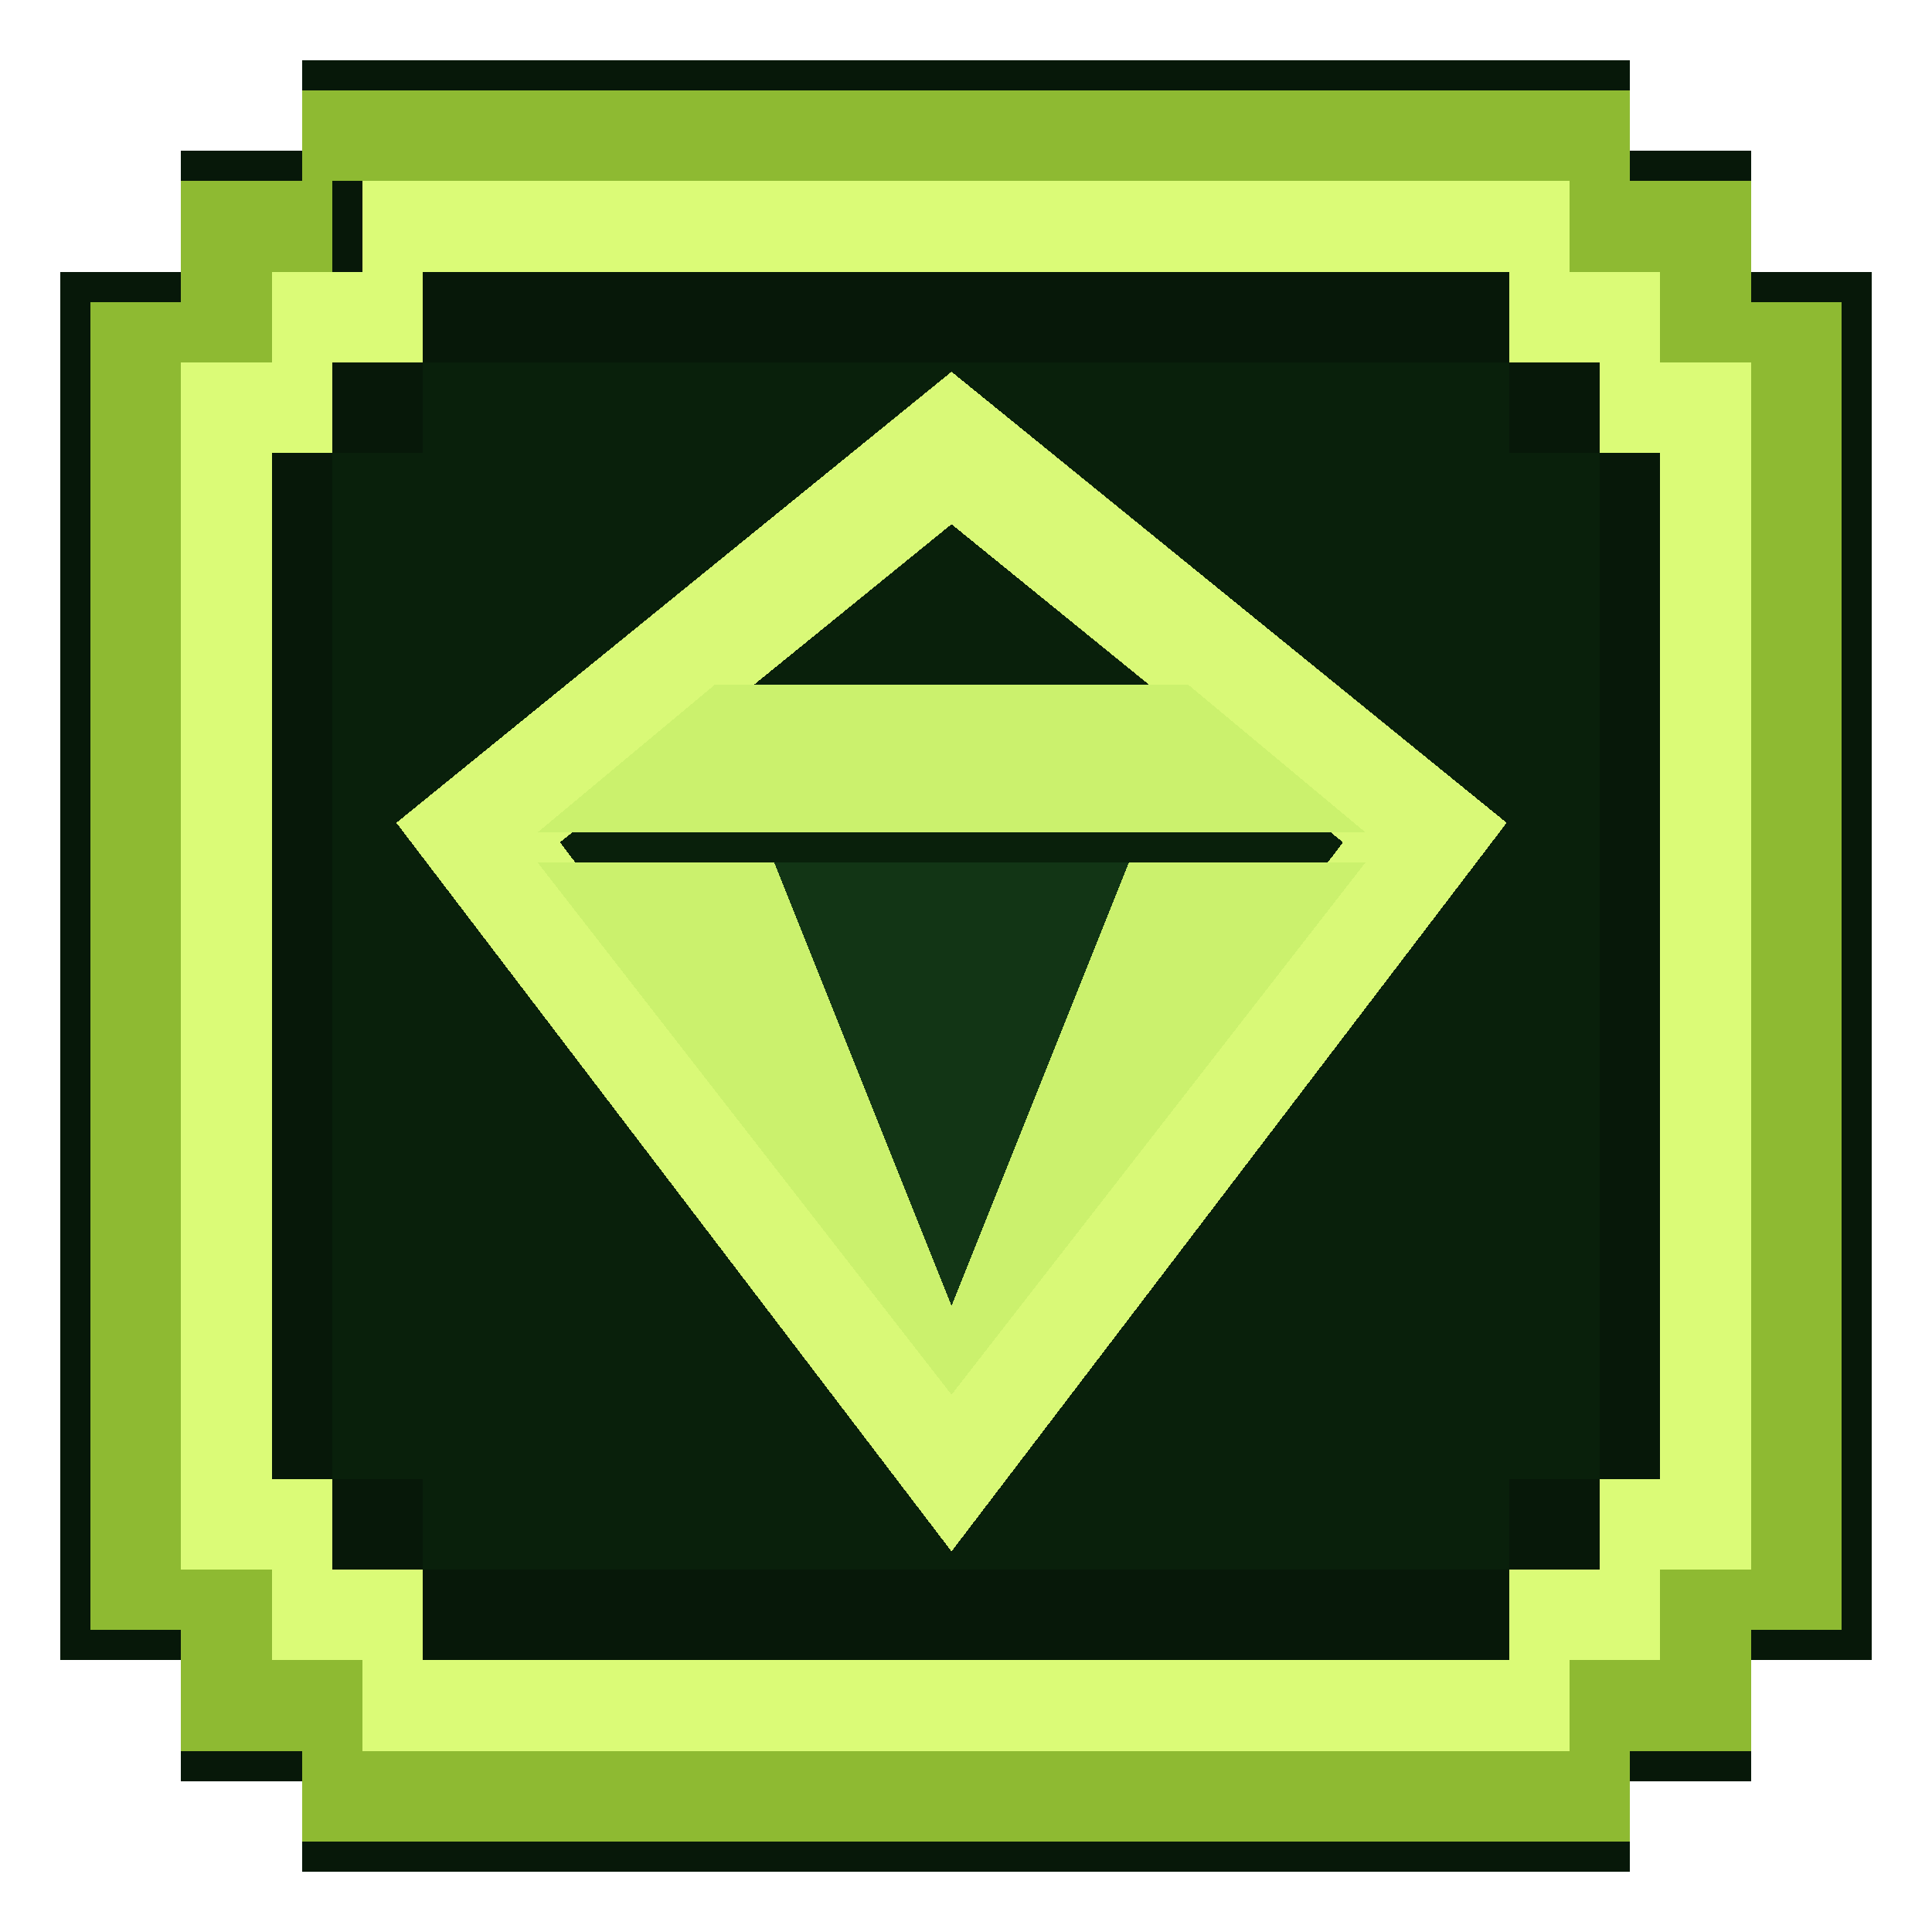
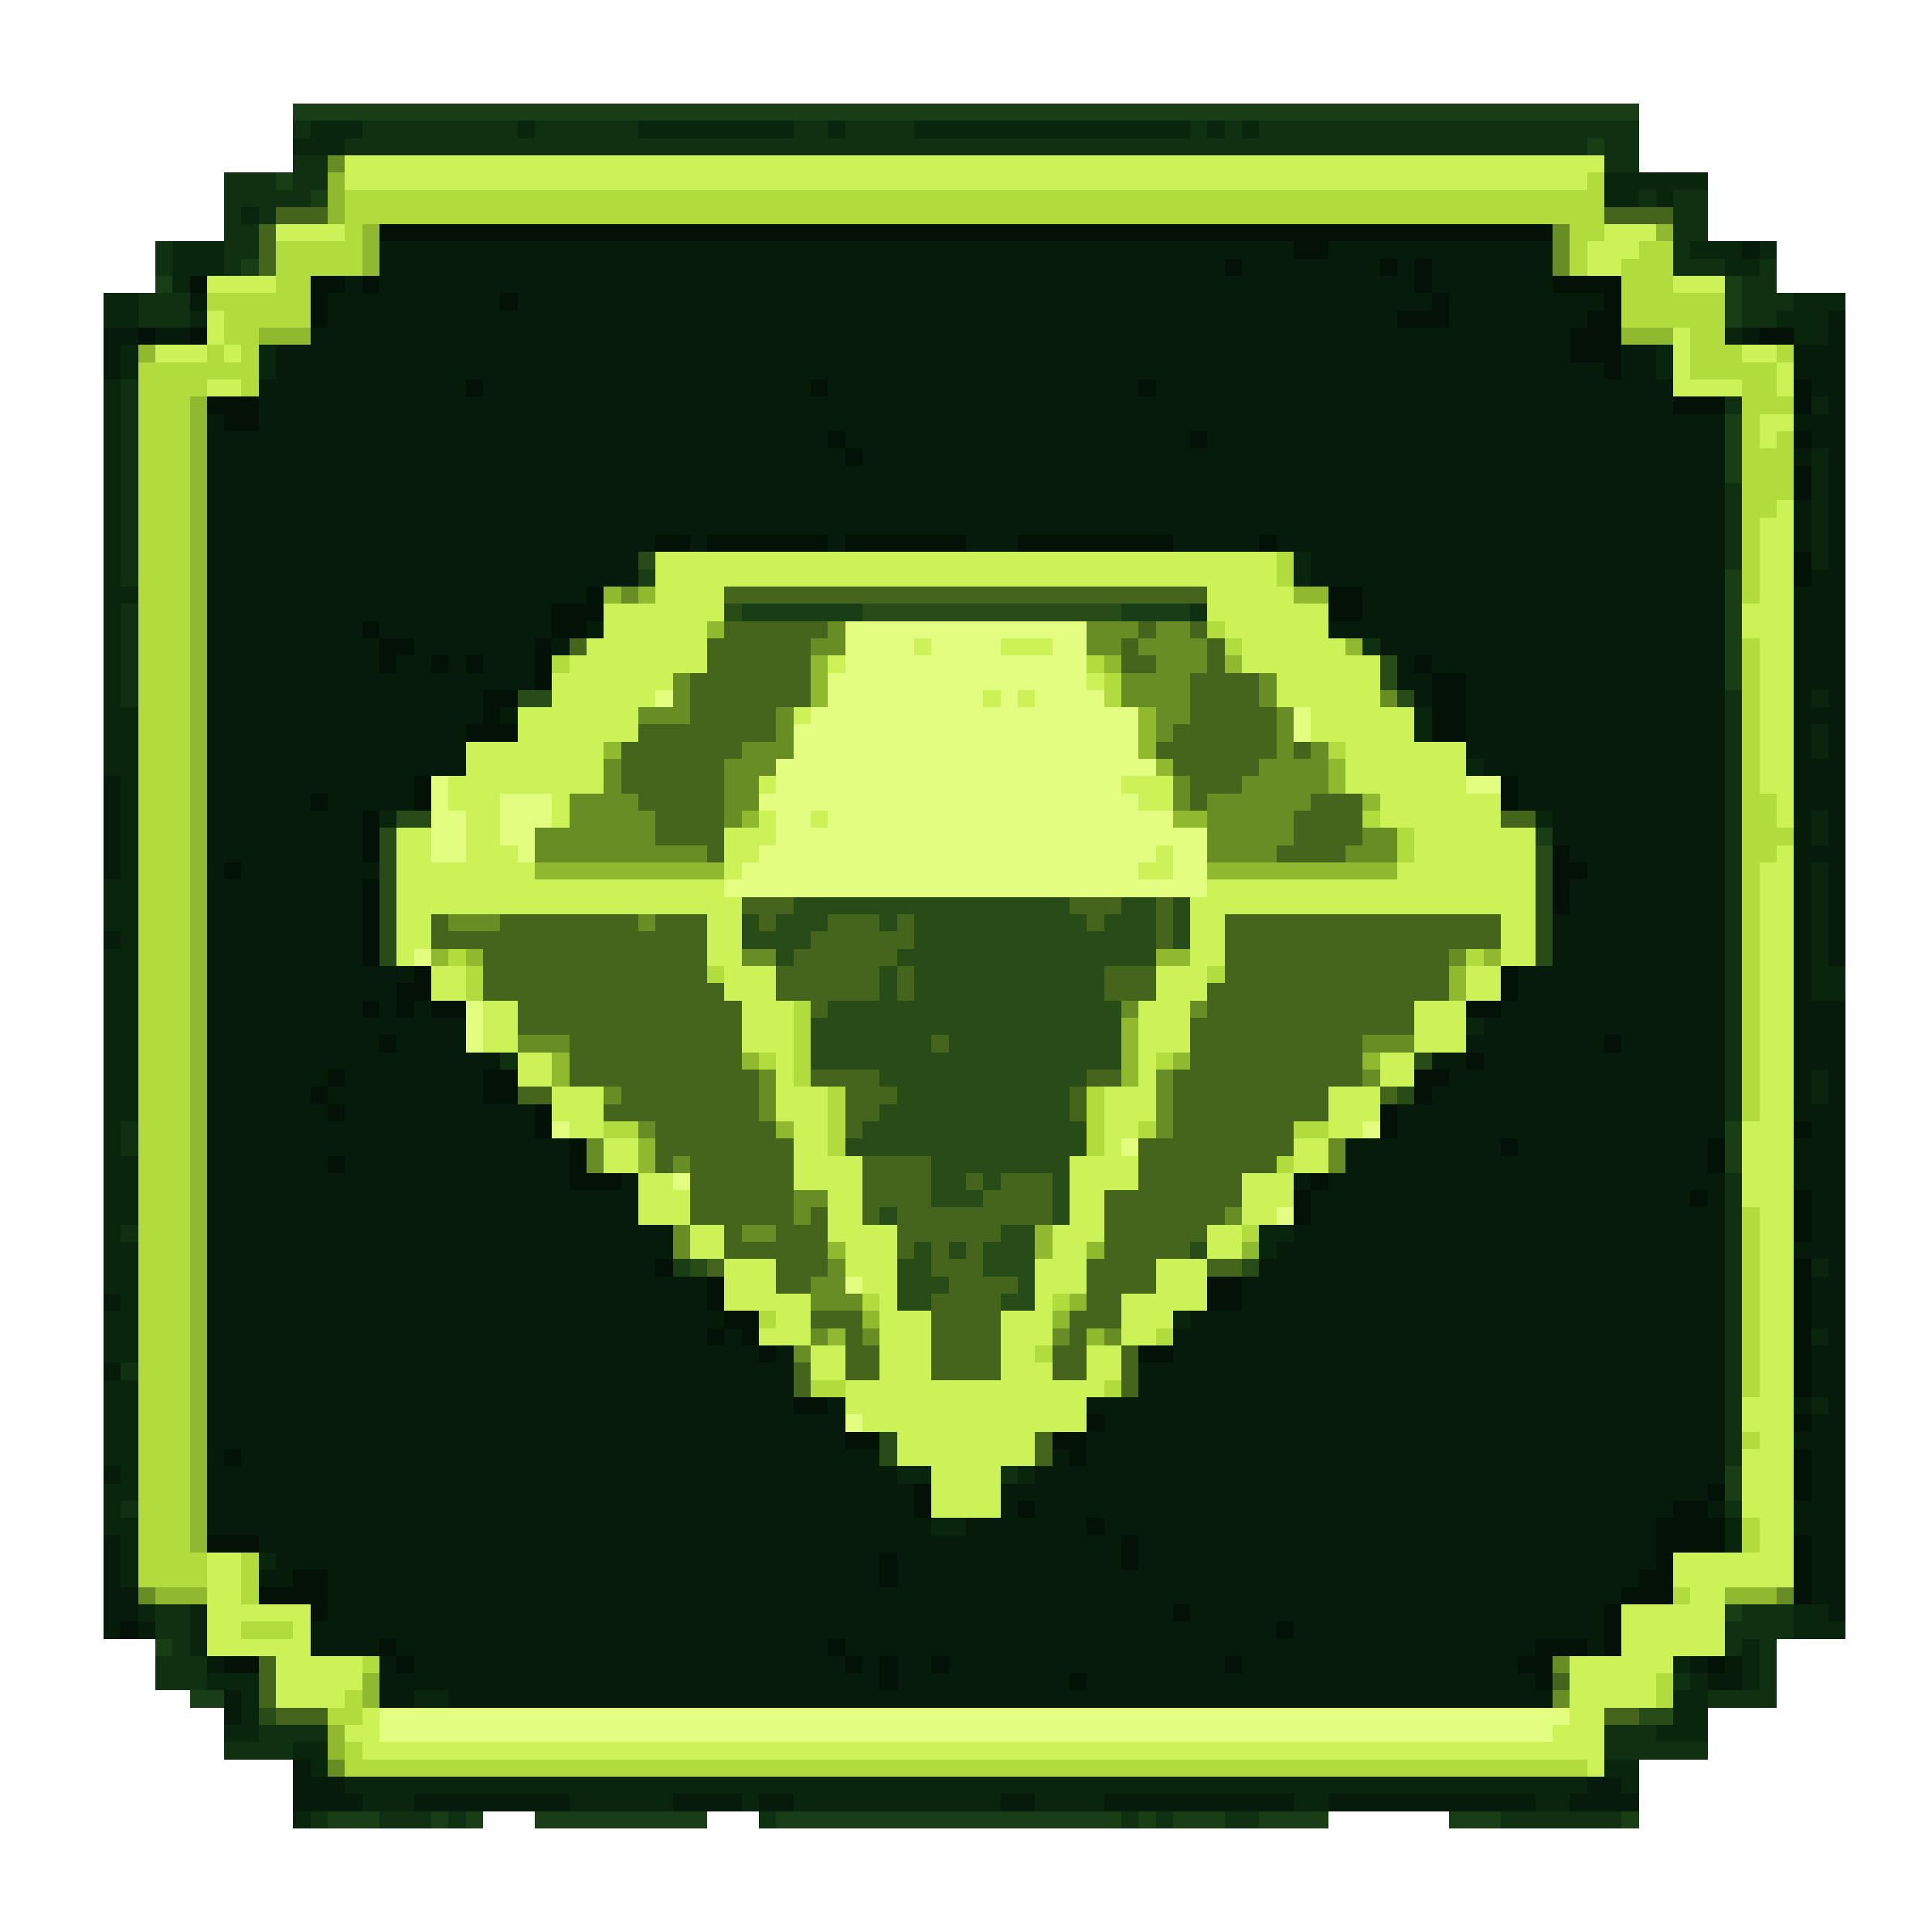
- <svg xmlns="http://www.w3.org/2000/svg" viewBox="0 0 64 64" role="img" aria-label="Личность" shape-rendering="crispEdges">
-   <path fill="#071809" d="M10 2h44v3h4v4h4v46h-4v4h-4v3H10v-3H6v-4H2V9h4V5h4z" />
-   <path fill="#8EBA32" d="M10 3h44v3h4v4h3v44h-3v4h-4v3H10v-3H6v-4H3V10h3V6h4zm1 3v3H9v3H6v40h3v3h3v3h40v-3h3v-3h3V12h-3V9h-3V6z" />
-   <path fill="#DBFB77" d="M12 6h40v3h3v3h3v40h-3v3h-3v3H12v-3H9v-3H6V12h3V9h3zm2 3v3h-3v3H9v34h2v3h3v3h36v-3h3v-3h2V15h-2v-3h-3V9z" />
-   <path fill="#09200B" d="M14 12h36v3h3v34h-3v3H14v-3h-3V15h3z" />
-   <g transform="translate(8 7) scale(.98)" fill="#D9F977" stroke-linejoin="miter" stroke-linecap="square">
-     <path d="M24 8 40 21 24 42 8 21z" fill="none" stroke="#D9F977" stroke-width="4" />
-     <path d="M16 16h16l6 5H10zM10 22h28L24 40z" fill="#CBF16D" />
-     <path d="M18 22 24 37 30 22" fill="#123515" />
-   </g>
+ <svg xmlns="http://www.w3.org/2000/svg" viewBox="0 0 112 112" width="112" height="112" role="img" aria-label="Личность" shape-rendering="crispEdges">
+   <path fill="#031107" d="M22 13h68v1h-68zM75 14h2v1h-2zM71 15h1v1h-1zM80 15h1v1h-1zM82 15h1v2h-1zM11 16h1v1h-1zM18 16h2v1h-2zM21 16h1v1h-1zM90 16h4v1h-4zM29 17h1v1h-1zM83 17h1v1h-1zM93 17h1v1h-1zM18 17h1v2h-1zM81 18h3v1h-3zM92 18h2v1h-2zM8 19h1v1h-1zM11 19h1v1h-1zM102 19h2v1h-2zM91 19h3v2h-3zM93 21h1v1h-1zM27 22h1v1h-1zM47 22h1v1h-1zM66 22h1v1h-1zM104 22h1v2h-1zM12 23h3v1h-3zM97 23h3v1h-3zM13 24h2v1h-2zM48 25h1v1h-1zM69 25h1v1h-1zM104 25h1v1h-1zM49 26h1v1h-1zM104 27h1v2h-1zM38 31h2v1h-2zM41 31h7v1h-7zM49 31h7v1h-7zM59 31h9v1h-9zM73 31h1v1h-1zM104 32h1v2h-1zM34 34h1v1h-1zM77 34h2v2h-2zM32 35h3v1h-3zM21 36h1v1h-1zM32 36h2v1h-2zM22 37h2v1h-2zM22 38h1v1h-1zM25 38h1v1h-1zM27 38h1v1h-1zM82 38h1v1h-1zM31 37h1v3h-1zM28 40h2v1h-2zM28 41h1v1h-1zM83 39h2v4h-2zM27 42h3v1h-3zM24 45h1v2h-1zM87 45h1v2h-1zM18 46h1v1h-1zM21 47h1v3h-1zM90 49h1v1h-1zM13 50h1v1h-1zM90 50h2v1h-2zM90 51h1v2h-1zM21 51h1v5h-1zM24 56h1v1h-1zM87 56h1v2h-1zM23 57h2v1h-2zM21 58h1v1h-1zM23 58h1v1h-1zM25 58h2v1h-2zM85 58h2v1h-2zM22 60h1v1h-1zM93 60h1v1h-1zM85 61h1v1h-1zM19 62h1v1h-1zM82 62h2v1h-2zM28 62h2v2h-2zM18 63h1v1h-1zM82 63h1v1h-1zM19 64h1v1h-1zM31 64h1v2h-1zM80 64h1v2h-1zM104 65h1v1h-1zM87 66h1v1h-1zM33 66h1v2h-1zM99 66h1v2h-1zM19 67h1v1h-1zM33 68h3v1h-3zM76 68h1v1h-1zM98 69h1v1h-1zM75 69h1v2h-1zM104 69h1v3h-1zM38 73h1v1h-1zM41 74h1v2h-1zM70 74h2v2h-2zM42 76h2v1h-2zM41 77h1v1h-1zM43 77h1v1h-1zM44 78h1v1h-1zM66 78h2v1h-2zM104 73h1v8h-1zM46 81h2v1h-2zM63 82h1v1h-1zM104 82h1v1h-1zM49 83h2v1h-2zM61 83h2v1h-2zM13 84h1v1h-1zM62 84h1v1h-1zM104 84h1v3h-1zM99 86h1v1h-1zM53 86h1v2h-1zM59 87h1v1h-1zM97 87h2v1h-2zM63 88h1v1h-1zM96 88h4v2h-4zM12 89h3v1h-3zM65 89h1v2h-1zM96 90h1v1h-1zM51 90h1v2h-1zM17 91h2v1h-2zM95 91h2v1h-2zM104 89h1v4h-1zM15 92h4v1h-4zM94 92h3v1h-3zM18 93h1v1h-1zM68 93h1v1h-1zM7 94h1v1h-1zM74 94h1v1h-1zM93 93h1v3h-1zM22 95h1v1h-1zM48 95h1v1h-1zM89 95h3v1h-3zM13 96h2v1h-2zM23 96h1v1h-1zM49 96h1v1h-1zM54 96h1v1h-1zM71 96h1v1h-1zM88 96h2v1h-2zM99 96h1v1h-1zM51 96h1v2h-1zM62 97h1v1h-1zM89 97h1v1h-1z" />
+   <path fill="#061b0a" d="M22 14h53v1h-53zM77 14h13v1h-13zM101 14h1v1h-1zM22 15h49v1h-49zM72 15h8v1h-8zM81 15h1v1h-1zM83 15h7v2h-7zM20 16h1v1h-1zM22 16h60v1h-60zM11 17h1v1h-1zM19 17h10v1h-10zM30 17h53v1h-53zM84 17h9v1h-9zM19 18h62v1h-62zM84 18h8v1h-8zM106 18h1v2h-1zM6 19h2v1h-2zM9 19h2v1h-2zM18 19h73v1h-73zM101 19h1v1h-1zM16 20h75v1h-75zM6 20h1v2h-1zM94 20h2v2h-2zM104 20h3v2h-3zM16 21h77v1h-77zM15 22h12v1h-12zM28 22h19v1h-19zM48 22h18v1h-18zM67 22h30v1h-30zM105 22h2v1h-2zM15 23h82v1h-82zM106 23h1v1h-1zM12 24h1v1h-1zM15 24h85v1h-85zM104 24h3v1h-3zM12 25h36v1h-36zM49 25h20v1h-20zM70 25h30v1h-30zM105 25h2v1h-2zM12 26h37v1h-37zM50 26h50v1h-50zM104 26h1v1h-1zM12 27h88v4h-88zM104 29h1v3h-1zM12 31h26v1h-26zM40 31h1v1h-1zM48 31h1v1h-1zM56 31h3v1h-3zM68 31h5v1h-5zM74 31h26v1h-26zM106 26h1v7h-1zM12 32h25v2h-25zM76 32h24v2h-24zM105 33h2v1h-2zM12 34h22v1h-22zM79 34h21v2h-21zM12 35h20v1h-20zM12 36h9v1h-9zM22 36h10v1h-10zM34 36h1v1h-1zM77 36h23v1h-23zM24 37h7v1h-7zM32 37h1v1h-1zM80 37h20v1h-20zM12 37h10v2h-10zM23 38h2v1h-2zM26 38h1v1h-1zM28 38h3v1h-3zM81 38h1v1h-1zM83 38h17v1h-17zM104 34h3v6h-3zM12 39h19v1h-19zM81 39h2v1h-2zM82 40h1v1h-1zM104 40h1v1h-1zM106 40h1v1h-1zM12 40h16v2h-16zM29 41h1v1h-1zM104 41h3v1h-3zM85 39h15v5h-15zM104 42h1v2h-1zM106 42h1v2h-1zM12 42h15v3h-15zM86 44h14v1h-14zM12 45h12v1h-12zM104 44h3v3h-3zM88 45h12v2h-12zM12 46h6v1h-6zM19 46h5v1h-5zM90 47h10v2h-10zM104 47h1v2h-1zM106 47h1v2h-1zM12 47h9v3h-9zM91 49h9v1h-9zM104 49h3v1h-3zM6 45h1v6h-1zM12 50h1v1h-1zM14 50h8v1h-8zM92 50h8v1h-8zM91 51h9v2h-9zM6 54h1v1h-1zM106 50h1v6h-1zM12 51h9v5h-9zM90 53h10v3h-10zM12 56h12v1h-12zM104 50h1v8h-1zM88 56h12v2h-12zM12 57h11v1h-11zM12 58h9v1h-9zM22 58h1v1h-1zM24 58h1v1h-1zM87 58h13v1h-13zM12 59h15v1h-15zM86 59h14v1h-14zM12 60h10v1h-10zM23 60h4v1h-4zM85 60h8v1h-8zM94 60h6v1h-6zM104 58h3v4h-3zM12 61h17v1h-17zM83 61h2v1h-2zM86 61h14v1h-14zM12 62h7v1h-7zM20 62h8v1h-8zM84 62h16v1h-16zM104 62h1v2h-1zM106 62h1v2h-1zM12 63h6v1h-6zM19 63h9v1h-9zM83 63h17v1h-17zM12 64h7v1h-7zM20 64h11v1h-11zM104 64h3v1h-3zM81 64h19v2h-19zM12 65h19v1h-19zM105 65h2v1h-2zM12 66h21v1h-21zM78 66h9v1h-9zM88 66h11v1h-11zM12 67h7v1h-7zM20 67h13v1h-13zM78 67h21v1h-21zM104 66h3v3h-3zM12 68h21v1h-21zM36 68h1v1h-1zM75 68h1v1h-1zM77 68h23v1h-23zM76 69h22v1h-22zM99 69h1v1h-1zM12 69h25v2h-25zM76 70h24v1h-24zM105 69h2v3h-2zM75 71h25v1h-25zM12 71h27v2h-27zM74 72h26v1h-26zM104 72h3v1h-3zM12 73h26v1h-26zM73 73h27v1h-27zM106 73h1v1h-1zM12 74h29v2h-29zM72 74h28v2h-28zM6 75h1v1h-1zM105 74h2v3h-2zM12 76h30v1h-30zM69 76h31v1h-31zM12 77h29v1h-29zM42 77h1v1h-1zM106 77h1v1h-1zM68 77h32v2h-32zM12 78h32v1h-32zM45 78h1v1h-1zM6 79h1v1h-1zM105 78h2v3h-2zM66 79h34v2h-34zM12 79h34v3h-34zM48 81h1v1h-1zM63 81h37v1h-37zM104 81h1v1h-1zM106 81h1v1h-1zM64 82h36v1h-36zM105 82h2v1h-2zM12 82h37v2h-37zM104 83h3v1h-3zM63 83h37v2h-37zM12 84h1v1h-1zM14 84h37v1h-37zM61 84h1v1h-1zM6 85h1v1h-1zM12 85h40v1h-40zM60 85h40v1h-40zM105 84h2v3h-2zM58 86h41v1h-41zM12 86h41v2h-41zM58 87h1v1h-1zM60 87h37v1h-37zM99 87h1v1h-1zM104 87h3v2h-3zM12 88h42v1h-42zM56 88h7v1h-7zM64 88h32v1h-32zM15 89h50v1h-50zM66 89h30v2h-30zM16 90h35v1h-35zM52 90h13v1h-13zM6 89h1v3h-1zM15 91h2v1h-2zM19 91h32v1h-32zM52 91h43v1h-43zM105 89h2v4h-2zM19 92h75v1h-75zM6 92h2v2h-2zM19 93h49v1h-49zM69 93h24v1h-24zM106 93h1v1h-1zM6 94h1v1h-1zM8 94h1v1h-1zM18 94h56v1h-56zM75 94h18v1h-18zM18 95h4v1h-4zM23 95h25v1h-25zM49 95h40v1h-40zM92 95h1v1h-1zM12 96h1v1h-1zM22 96h1v1h-1zM24 96h25v1h-25zM50 96h1v1h-1zM52 96h2v1h-2zM55 96h16v1h-16zM72 96h16v1h-16zM98 96h1v1h-1zM100 96h1v1h-1zM22 97h29v1h-29zM52 97h10v1h-10zM63 97h26v1h-26zM99 97h2v1h-2zM22 98h2v1h-2zM26 98h64v1h-64zM13 98h1v2h-1zM17 102h1v1h-1zM17 103h3v1h-3zM92 103h2v1h-2zM17 104h4v1h-4zM24 104h9v1h-9zM39 104h4v1h-4zM44 104h2v1h-2zM58 104h2v1h-2zM64 104h11v1h-11zM77 104h12v1h-12zM91 104h4v1h-4z" />
+   <path fill="#0a250d" d="M18 7h3v1h-3zM30 7h1v1h-1zM37 7h9v1h-9zM48 7h1v1h-1zM53 7h16v1h-16zM70 7h1v1h-1zM72 7h1v1h-1zM17 8h3v1h-3zM93 10h6v1h-6zM93 11h2v1h-2zM96 11h1v1h-1zM14 12h1v1h-1zM98 14h3v1h-3zM102 14h1v1h-1zM10 14h3v2h-3zM100 15h2v1h-2zM10 16h1v1h-1zM104 17h3v1h-3zM6 17h2v2h-2zM11 18h1v1h-1zM103 18h3v1h-3zM100 19h1v1h-1zM104 19h2v1h-2zM7 20h1v2h-1zM15 20h1v2h-1zM96 20h1v2h-1zM105 23h1v1h-1zM105 26h1v7h-1zM6 22h1v12h-1zM75 32h1v2h-1zM6 34h2v1h-2zM6 35h1v6h-1zM105 40h1v1h-1zM82 41h1v2h-1zM105 42h1v2h-1zM6 41h2v4h-2zM85 44h1v1h-1zM22 47h1v1h-1zM89 47h1v1h-1zM105 47h1v2h-1zM7 45h1v6h-1zM6 51h2v3h-2zM7 54h1v1h-1zM105 50h1v6h-1zM105 56h2v2h-2zM85 59h1v1h-1zM105 62h1v2h-1zM6 55h2v10h-2zM6 65h1v2h-1zM6 67h2v4h-2zM6 71h1v1h-1zM73 71h2v1h-2zM73 72h1v1h-1zM105 73h1v1h-1zM6 72h2v3h-2zM7 75h1v1h-1zM68 76h1v1h-1zM105 77h1v1h-1zM6 76h2v3h-2zM105 81h1v1h-1zM6 80h2v5h-2zM7 85h1v1h-1zM52 85h2v1h-2zM59 85h1v1h-1zM6 86h2v1h-2zM6 87h1v1h-1zM6 88h2v1h-2zM54 88h2v1h-2zM100 88h1v2h-1zM15 90h1v1h-1zM7 89h1v3h-1zM8 93h1v1h-1zM104 93h2v1h-2zM104 94h3v1h-3zM11 93h1v3h-1zM97 96h1v1h-1zM101 95h1v3h-1zM12 97h3v1h-3zM98 97h1v1h-1zM24 98h2v1h-2zM14 98h1v2h-1zM97 98h2v2h-2zM13 100h2v1h-2zM96 100h3v1h-3zM17 101h2v1h-2zM18 102h1v1h-1zM93 102h2v1h-2zM20 103h72v1h-72zM94 103h1v1h-1zM21 104h3v1h-3zM33 104h6v1h-6zM43 104h1v1h-1zM46 104h12v1h-12zM60 104h4v1h-4zM75 104h2v1h-2zM89 104h2v1h-2zM17 105h1v1h-1z" />
+   <path fill="#0f3011" d="M17 7h1v1h-1zM21 7h9v1h-9zM31 7h6v1h-6zM46 7h2v1h-2zM49 7h4v1h-4zM69 7h1v1h-1zM71 7h1v1h-1zM73 7h22v1h-22zM20 8h72v1h-72zM93 8h2v2h-2zM17 9h2v2h-2zM13 10h3v1h-3zM13 11h5v1h-5zM95 11h1v1h-1zM13 12h1v1h-1zM15 12h1v1h-1zM97 11h2v3h-2zM13 13h2v2h-2zM97 14h1v1h-1zM9 14h1v2h-1zM13 15h1v1h-1zM97 15h3v1h-3zM102 15h1v1h-1zM101 16h2v1h-2zM101 17h3v1h-3zM8 17h3v2h-3zM101 18h2v1h-2zM100 23h1v1h-1zM100 28h1v5h-1zM7 22h1v12h-1zM69 35h1v1h-1zM79 37h1v1h-1zM7 35h1v6h-1zM29 61h1v1h-1zM100 40h1v25h-1zM7 65h1v2h-1zM7 71h1v1h-1zM7 79h1v1h-1zM100 68h1v17h-1zM58 85h1v1h-1zM7 87h1v1h-1zM100 87h1v1h-1zM101 93h3v1h-3zM9 93h2v2h-2zM100 94h4v1h-4zM10 95h1v1h-1zM100 95h1v1h-1zM102 95h1v3h-1zM9 96h3v2h-3zM97 97h1v1h-1zM99 98h4v1h-4zM15 100h4v1h-4zM93 100h3v1h-3zM13 101h4v1h-4zM93 101h6v1h-6zM18 105h1v1h-1zM22 105h3v1h-3zM26 105h1v1h-1zM44 105h1v1h-1zM65 105h1v1h-1zM67 105h1v1h-1zM71 105h2v1h-2zM87 105h7v1h-7z" />
+   <path fill="#193d14" d="M17 6h78v1h-78zM92 8h1v1h-1zM16 10h1v1h-1zM18 11h1v1h-1zM14 15h1v1h-1zM9 16h1v1h-1zM100 16h1v3h-1zM100 24h1v4h-1zM37 33h1v1h-1zM43 35h7v1h-7zM65 35h4v1h-4zM100 33h1v7h-1zM89 48h1v1h-1zM100 65h1v3h-1zM39 73h1v1h-1zM100 85h1v2h-1zM100 93h1v1h-1zM9 95h1v1h-1zM11 98h2v1h-2zM19 105h3v1h-3zM25 105h1v1h-1zM27 105h1v1h-1zM31 105h10v1h-10zM45 105h20v1h-20zM66 105h1v1h-1zM68 105h3v1h-3zM73 105h4v1h-4zM84 105h3v1h-3zM94 105h1v1h-1z" />
+   <path fill="#284c17" d="M37 32h1v1h-1zM42 35h1v1h-1zM50 35h15v1h-15zM80 38h1v2h-1zM30 40h2v1h-2zM81 40h1v1h-1zM23 47h2v1h-2zM46 52h16v1h-16zM65 52h2v1h-2zM43 53h1v1h-1zM45 53h3v1h-3zM51 53h1v1h-1zM53 53h10v1h-10zM64 53h3v1h-3zM68 52h1v3h-1zM43 54h4v1h-4zM53 54h14v1h-14zM22 48h1v8h-1zM89 49h1v7h-1zM45 55h1v1h-1zM52 55h15v1h-15zM51 56h1v2h-1zM53 56h11v2h-11zM48 58h17v1h-17zM47 59h18v1h-18zM47 60h7v1h-7zM55 60h10v1h-10zM47 61h18v1h-18zM82 61h1v1h-1zM51 62h12v1h-12zM52 63h10v1h-10zM81 63h1v1h-1zM51 64h11v1h-11zM50 65h13v1h-13zM49 66h14v1h-14zM54 67h8v1h-8zM54 68h2v1h-2zM57 68h1v1h-1zM54 69h3v1h-3zM61 68h1v3h-1zM51 70h1v1h-1zM58 71h2v1h-2zM53 72h1v1h-1zM55 72h1v1h-1zM69 72h1v1h-1zM57 72h3v2h-3zM40 73h1v1h-1zM52 73h2v1h-2zM72 73h1v1h-1zM52 74h3v1h-3zM59 74h1v1h-1zM52 75h2v1h-2zM58 75h2v1h-2zM51 83h1v2h-1zM15 99h1v1h-1zM95 99h2v1h-2z" />
+   <path fill="#45641c" d="M16 12h3v1h-3zM93 12h4v1h-4zM15 13h1v3h-1zM42 34h28v1h-28zM42 36h6v1h-6zM66 36h1v1h-1zM69 36h1v1h-1zM33 37h1v1h-1zM65 37h1v1h-1zM41 37h6v2h-6zM70 37h1v2h-1zM65 38h2v1h-2zM40 39h7v2h-7zM69 39h4v2h-4zM40 41h5v1h-5zM69 41h5v1h-5zM37 42h8v1h-8zM68 42h6v1h-6zM36 43h7v1h-7zM67 43h7v1h-7zM75 43h1v1h-1zM68 44h5v1h-5zM36 44h6v2h-6zM69 45h3v1h-3zM37 46h5v1h-5zM69 46h1v1h-1zM76 46h3v1h-3zM87 47h2v1h-2zM38 47h4v2h-4zM75 47h4v2h-4zM41 49h1v1h-1zM74 49h4v1h-4zM43 52h3v1h-3zM62 52h3v1h-3zM25 53h1v1h-1zM29 53h8v1h-8zM38 53h3v1h-3zM44 53h1v1h-1zM48 53h3v1h-3zM52 53h1v1h-1zM63 53h1v1h-1zM67 52h1v3h-1zM71 53h16v2h-16zM25 54h16v1h-16zM47 54h6v1h-6zM46 55h6v1h-6zM28 55h13v2h-13zM71 55h13v2h-13zM45 56h6v2h-6zM52 56h1v2h-1zM64 56h3v2h-3zM28 57h14v1h-14zM70 57h14v1h-14zM47 58h1v1h-1zM70 58h12v1h-12zM30 58h13v2h-13zM69 59h13v1h-13zM54 60h1v1h-1zM33 60h10v2h-10zM69 60h10v2h-10zM33 62h11v1h-11zM47 62h4v1h-4zM63 62h2v1h-2zM68 62h11v1h-11zM30 63h2v1h-2zM36 63h8v1h-8zM49 63h3v1h-3zM80 63h1v1h-1zM62 63h1v2h-1zM68 63h9v2h-9zM35 64h9v1h-9zM49 64h2v1h-2zM38 65h7v1h-7zM49 65h1v1h-1zM68 65h7v1h-7zM38 66h8v1h-8zM66 66h9v1h-9zM38 67h1v1h-1zM66 67h8v1h-8zM56 68h1v1h-1zM58 68h3v1h-3zM66 68h6v1h-6zM50 67h4v3h-4zM57 69h4v1h-4zM64 69h8v1h-8zM40 67h6v4h-6zM47 70h1v1h-1zM50 70h1v1h-1zM52 70h9v1h-9zM64 70h7v1h-7zM42 71h1v1h-1zM45 71h3v1h-3zM52 71h6v1h-6zM64 71h6v1h-6zM42 72h6v1h-6zM52 72h1v1h-1zM54 72h1v1h-1zM56 72h1v1h-1zM64 72h5v1h-5zM41 73h1v1h-1zM45 73h3v1h-3zM54 73h3v1h-3zM70 73h2v1h-2zM63 73h4v2h-4zM45 74h2v1h-2zM55 74h4v1h-4zM63 75h2v1h-2zM47 76h3v1h-3zM62 76h3v1h-3zM49 77h1v1h-1zM62 77h1v1h-1zM54 75h4v5h-4zM49 78h2v2h-2zM61 78h2v2h-2zM65 78h1v3h-1zM46 79h1v2h-1zM60 83h1v2h-1zM90 97h1v1h-1zM15 96h1v3h-1zM16 99h3v1h-3zM93 99h2v1h-2z" />
+   <path fill="#698d25" d="M19 9h1v1h-1zM90 13h1v3h-1zM36 34h1v1h-1zM48 36h1v1h-1zM63 36h3v1h-3zM67 36h2v1h-2zM47 37h2v1h-2zM63 37h2v1h-2zM66 37h4v1h-4zM67 38h3v1h-3zM39 39h1v2h-1zM65 39h4v2h-4zM73 39h1v2h-1zM80 40h1v1h-1zM37 41h3v1h-3zM67 41h2v1h-2zM45 41h1v2h-1zM67 42h1v1h-1zM74 41h1v3h-1zM43 43h3v1h-3zM76 43h1v1h-1zM42 44h3v1h-3zM73 44h4v1h-4zM35 44h1v2h-1zM72 45h5v1h-5zM42 45h2v2h-2zM68 45h1v2h-1zM33 46h4v1h-4zM70 46h6v1h-6zM33 47h5v1h-5zM42 47h1v1h-1zM70 47h5v2h-5zM31 48h7v1h-7zM79 48h2v1h-2zM31 49h10v1h-10zM70 49h4v1h-4zM78 49h3v1h-3zM26 53h3v1h-3zM37 53h1v1h-1zM43 55h2v1h-2zM84 55h1v1h-1zM65 58h1v1h-1zM69 58h1v1h-1zM30 60h3v1h-3zM79 60h3v1h-3zM79 62h1v1h-1zM35 63h1v1h-1zM44 62h1v3h-1zM67 62h1v4h-1zM37 65h1v1h-1zM34 66h1v2h-1zM77 66h1v2h-1zM39 67h1v1h-1zM46 69h2v1h-2zM46 70h1v1h-1zM71 70h1v1h-1zM43 71h2v1h-2zM39 71h1v2h-1zM48 73h1v1h-1zM47 74h2v1h-2zM47 75h3v1h-3zM47 77h1v1h-1zM50 77h1v1h-1zM61 77h1v1h-1zM64 77h1v1h-1zM46 78h1v1h-1zM8 92h1v1h-1zM103 92h1v1h-1zM90 96h1v1h-1zM90 98h1v1h-1zM19 102h1v1h-1z" />
+   <path fill="#91b92f" d="M19 10h1v3h-1zM96 13h1v1h-1zM21 13h1v3h-1zM15 19h3v1h-3zM94 19h3v1h-3zM8 20h1v1h-1zM35 34h1v1h-1zM37 34h1v1h-1zM75 34h2v1h-2zM41 36h1v1h-1zM78 37h1v1h-1zM64 38h1v1h-1zM71 38h1v1h-1zM47 38h1v3h-1zM66 41h1v3h-1zM35 43h1v1h-1zM67 44h1v1h-1zM77 44h1v2h-1zM79 46h1v1h-1zM43 47h1v1h-1zM68 47h2v1h-2zM31 50h11v1h-11zM70 50h11v1h-11zM25 55h1v1h-1zM27 55h1v1h-1zM67 55h2v1h-2zM86 55h1v1h-1zM84 56h1v2h-1zM43 61h1v1h-1zM68 61h1v1h-1zM79 61h1v1h-1zM65 59h1v4h-1zM32 61h1v2h-1zM45 65h1v1h-1zM37 66h1v2h-1zM60 71h1v2h-1zM48 72h1v1h-1zM63 72h1v1h-1zM72 72h1v1h-1zM62 75h1v1h-1zM50 76h1v1h-1zM61 76h1v1h-1zM48 77h1v1h-1zM63 77h1v1h-1zM11 23h1v67h-1zM9 92h3v1h-3zM100 92h3v1h-3zM21 97h1v2h-1zM19 100h1v2h-1z" />
+   <path fill="#b2db3e" d="M92 10h1v1h-1zM20 11h73v2h-73zM20 13h1v1h-1zM91 13h2v1h-2zM95 14h2v1h-2zM16 14h5v2h-5zM91 14h1v2h-1zM94 15h3v2h-3zM16 16h2v1h-2zM12 17h6v1h-6zM94 17h6v2h-6zM13 18h5v1h-5zM13 19h2v1h-2zM98 19h2v1h-2zM12 20h1v1h-1zM14 20h1v1h-1zM98 20h3v1h-3zM103 20h1v1h-1zM8 21h7v1h-7zM98 21h5v1h-5zM8 22h4v1h-4zM14 22h1v1h-1zM101 22h2v1h-2zM101 23h3v1h-3zM101 24h1v2h-1zM103 25h1v1h-1zM101 26h3v3h-3zM101 29h2v1h-2zM74 32h1v2h-1zM101 30h1v5h-1zM70 36h1v1h-1zM71 37h1v1h-1zM32 38h1v1h-1zM63 38h1v1h-1zM64 39h1v2h-1zM77 43h1v1h-1zM101 37h1v9h-1zM101 46h2v2h-2zM79 47h1v1h-1zM101 48h3v1h-3zM81 48h1v2h-1zM101 49h2v1h-2zM26 55h1v1h-1zM85 55h1v1h-1zM41 56h1v1h-1zM70 56h1v1h-1zM27 56h1v2h-1zM44 61h1v1h-1zM67 61h1v1h-1zM46 58h1v5h-1zM101 50h1v15h-1zM35 65h2v1h-2zM66 65h1v1h-1zM75 65h2v1h-2zM48 63h1v4h-1zM63 63h1v4h-1zM74 67h1v1h-1zM72 71h1v1h-1zM50 75h1v1h-1zM61 75h1v1h-1zM44 76h1v1h-1zM67 77h1v1h-1zM60 78h1v1h-1zM101 70h1v11h-1zM47 80h2v1h-2zM64 80h1v1h-1zM101 83h1v1h-1zM8 23h3v67h-3zM101 88h1v2h-1zM8 90h4v2h-4zM14 90h1v3h-1zM97 92h1v1h-1zM14 94h3v1h-3zM21 96h1v1h-1zM96 97h1v2h-1zM20 98h1v1h-1zM19 99h2v1h-2zM20 101h1v1h-1zM20 102h72v1h-72z" />
+   <path fill="#cdf258" d="M20 9h73v1h-73zM20 10h72v1h-72zM16 13h4v1h-4zM93 13h3v1h-3zM92 14h3v1h-3zM92 15h2v1h-2zM12 16h4v1h-4zM97 16h3v1h-3zM12 18h1v2h-1zM9 20h3v1h-3zM13 20h1v1h-1zM101 20h2v1h-2zM97 19h1v3h-1zM103 21h1v2h-1zM12 22h2v1h-2zM97 22h4v1h-4zM102 24h2v1h-2zM102 25h1v1h-1zM103 29h1v1h-1zM38 32h36v2h-36zM102 30h2v5h-2zM38 34h4v1h-4zM70 34h5v1h-5zM35 35h7v1h-7zM70 35h7v1h-7zM101 35h3v2h-3zM35 36h6v1h-6zM71 36h6v1h-6zM34 37h7v1h-7zM53 37h1v1h-1zM58 37h3v1h-3zM72 37h6v1h-6zM33 38h8v1h-8zM48 38h1v1h-1zM72 38h8v1h-8zM32 39h7v1h-7zM63 39h1v1h-1zM74 39h6v2h-6zM32 40h6v1h-6zM57 40h1v1h-1zM59 40h1v1h-1zM46 41h1v1h-1zM30 41h7v2h-7zM76 41h6v2h-6zM27 43h8v2h-8zM102 37h2v9h-2zM78 43h7v3h-7zM26 45h9v1h-9zM44 45h1v1h-1zM65 45h3v1h-3zM26 46h3v1h-3zM66 46h2v1h-2zM32 46h1v2h-1zM80 46h7v2h-7zM103 46h1v2h-1zM44 47h1v1h-1zM47 47h1v1h-1zM27 47h2v2h-2zM42 48h3v1h-3zM23 48h2v2h-2zM82 48h7v2h-7zM27 49h3v1h-3zM42 49h2v1h-2zM67 49h1v1h-1zM103 49h1v1h-1zM23 50h8v1h-8zM42 50h1v1h-1zM66 50h2v1h-2zM81 50h8v1h-8zM23 51h19v1h-19zM70 51h19v1h-19zM23 52h20v1h-20zM69 52h20v1h-20zM23 53h2v2h-2zM41 53h2v3h-2zM69 53h2v3h-2zM87 53h2v3h-2zM23 55h1v1h-1zM25 56h2v2h-2zM42 56h3v2h-3zM67 56h3v2h-3zM85 56h2v2h-2zM28 58h2v3h-2zM43 58h3v3h-3zM66 58h3v3h-3zM82 58h3v3h-3zM30 61h2v2h-2zM45 61h1v2h-1zM66 61h1v2h-1zM80 61h2v2h-2zM102 50h2v15h-2zM32 63h3v2h-3zM45 63h3v2h-3zM64 63h3v2h-3zM77 63h3v2h-3zM33 65h2v1h-2zM64 65h2v1h-2zM77 65h2v1h-2zM46 65h2v2h-2zM64 66h1v1h-1zM35 66h2v2h-2zM75 66h2v2h-2zM46 67h4v2h-4zM62 67h4v2h-4zM37 68h2v1h-2zM101 65h3v5h-3zM72 68h3v2h-3zM37 69h3v2h-3zM48 69h2v2h-2zM62 69h2v2h-2zM72 70h2v1h-2zM48 71h4v1h-4zM61 71h3v1h-3zM40 71h2v2h-2zM70 71h2v2h-2zM61 72h2v1h-2zM49 72h3v2h-3zM42 73h3v2h-3zM60 73h3v2h-3zM67 73h3v2h-3zM50 74h2v1h-2zM42 75h5v1h-5zM51 75h1v1h-1zM60 75h1v1h-1zM65 75h5v1h-5zM45 76h2v1h-2zM65 76h3v1h-3zM58 76h3v2h-3zM44 77h3v1h-3zM65 77h2v1h-2zM58 78h2v1h-2zM51 76h3v4h-3zM47 78h2v2h-2zM63 78h2v2h-2zM58 79h3v1h-3zM102 70h2v11h-2zM49 80h15v1h-15zM49 81h14v1h-14zM101 81h3v2h-3zM50 82h13v1h-13zM102 83h2v1h-2zM52 83h8v2h-8zM101 84h3v4h-3zM54 85h4v3h-4zM102 88h2v2h-2zM97 90h7v2h-7zM12 90h2v3h-2zM98 92h2v1h-2zM12 93h6v1h-6zM12 94h2v1h-2zM17 94h1v1h-1zM94 93h6v3h-6zM12 95h6v1h-6zM91 96h6v1h-6zM16 96h5v2h-5zM91 97h5v2h-5zM16 98h4v1h-4zM21 99h1v1h-1zM91 99h2v1h-2zM20 100h2v1h-2zM90 100h3v1h-3zM21 101h72v1h-72zM92 102h1v1h-1z" />
+   <path fill="#e3fd80" d="M49 36h14v1h-14zM49 37h4v1h-4zM54 37h4v1h-4zM61 37h2v1h-2zM49 38h14v1h-14zM48 39h15v1h-15zM38 40h1v1h-1zM48 40h9v1h-9zM58 40h1v1h-1zM60 40h4v1h-4zM47 41h19v1h-19zM75 41h1v2h-1zM46 42h20v2h-20zM45 44h22v1h-22zM45 45h20v1h-20zM85 45h2v1h-2zM25 45h1v2h-1zM44 46h22v1h-22zM29 46h3v2h-3zM45 47h2v1h-2zM48 47h20v1h-20zM29 48h2v1h-2zM45 48h25v1h-25zM25 47h2v3h-2zM30 49h1v1h-1zM44 49h23v1h-23zM68 49h2v2h-2zM43 50h23v1h-23zM42 51h28v1h-28zM24 55h1v1h-1zM27 58h1v3h-1zM32 65h1v1h-1zM79 65h1v1h-1zM65 66h1v1h-1zM39 68h1v1h-1zM74 70h1v1h-1zM49 74h1v1h-1zM49 82h1v1h-1zM22 99h69v1h-69zM22 100h68v1h-68z" />
</svg>
